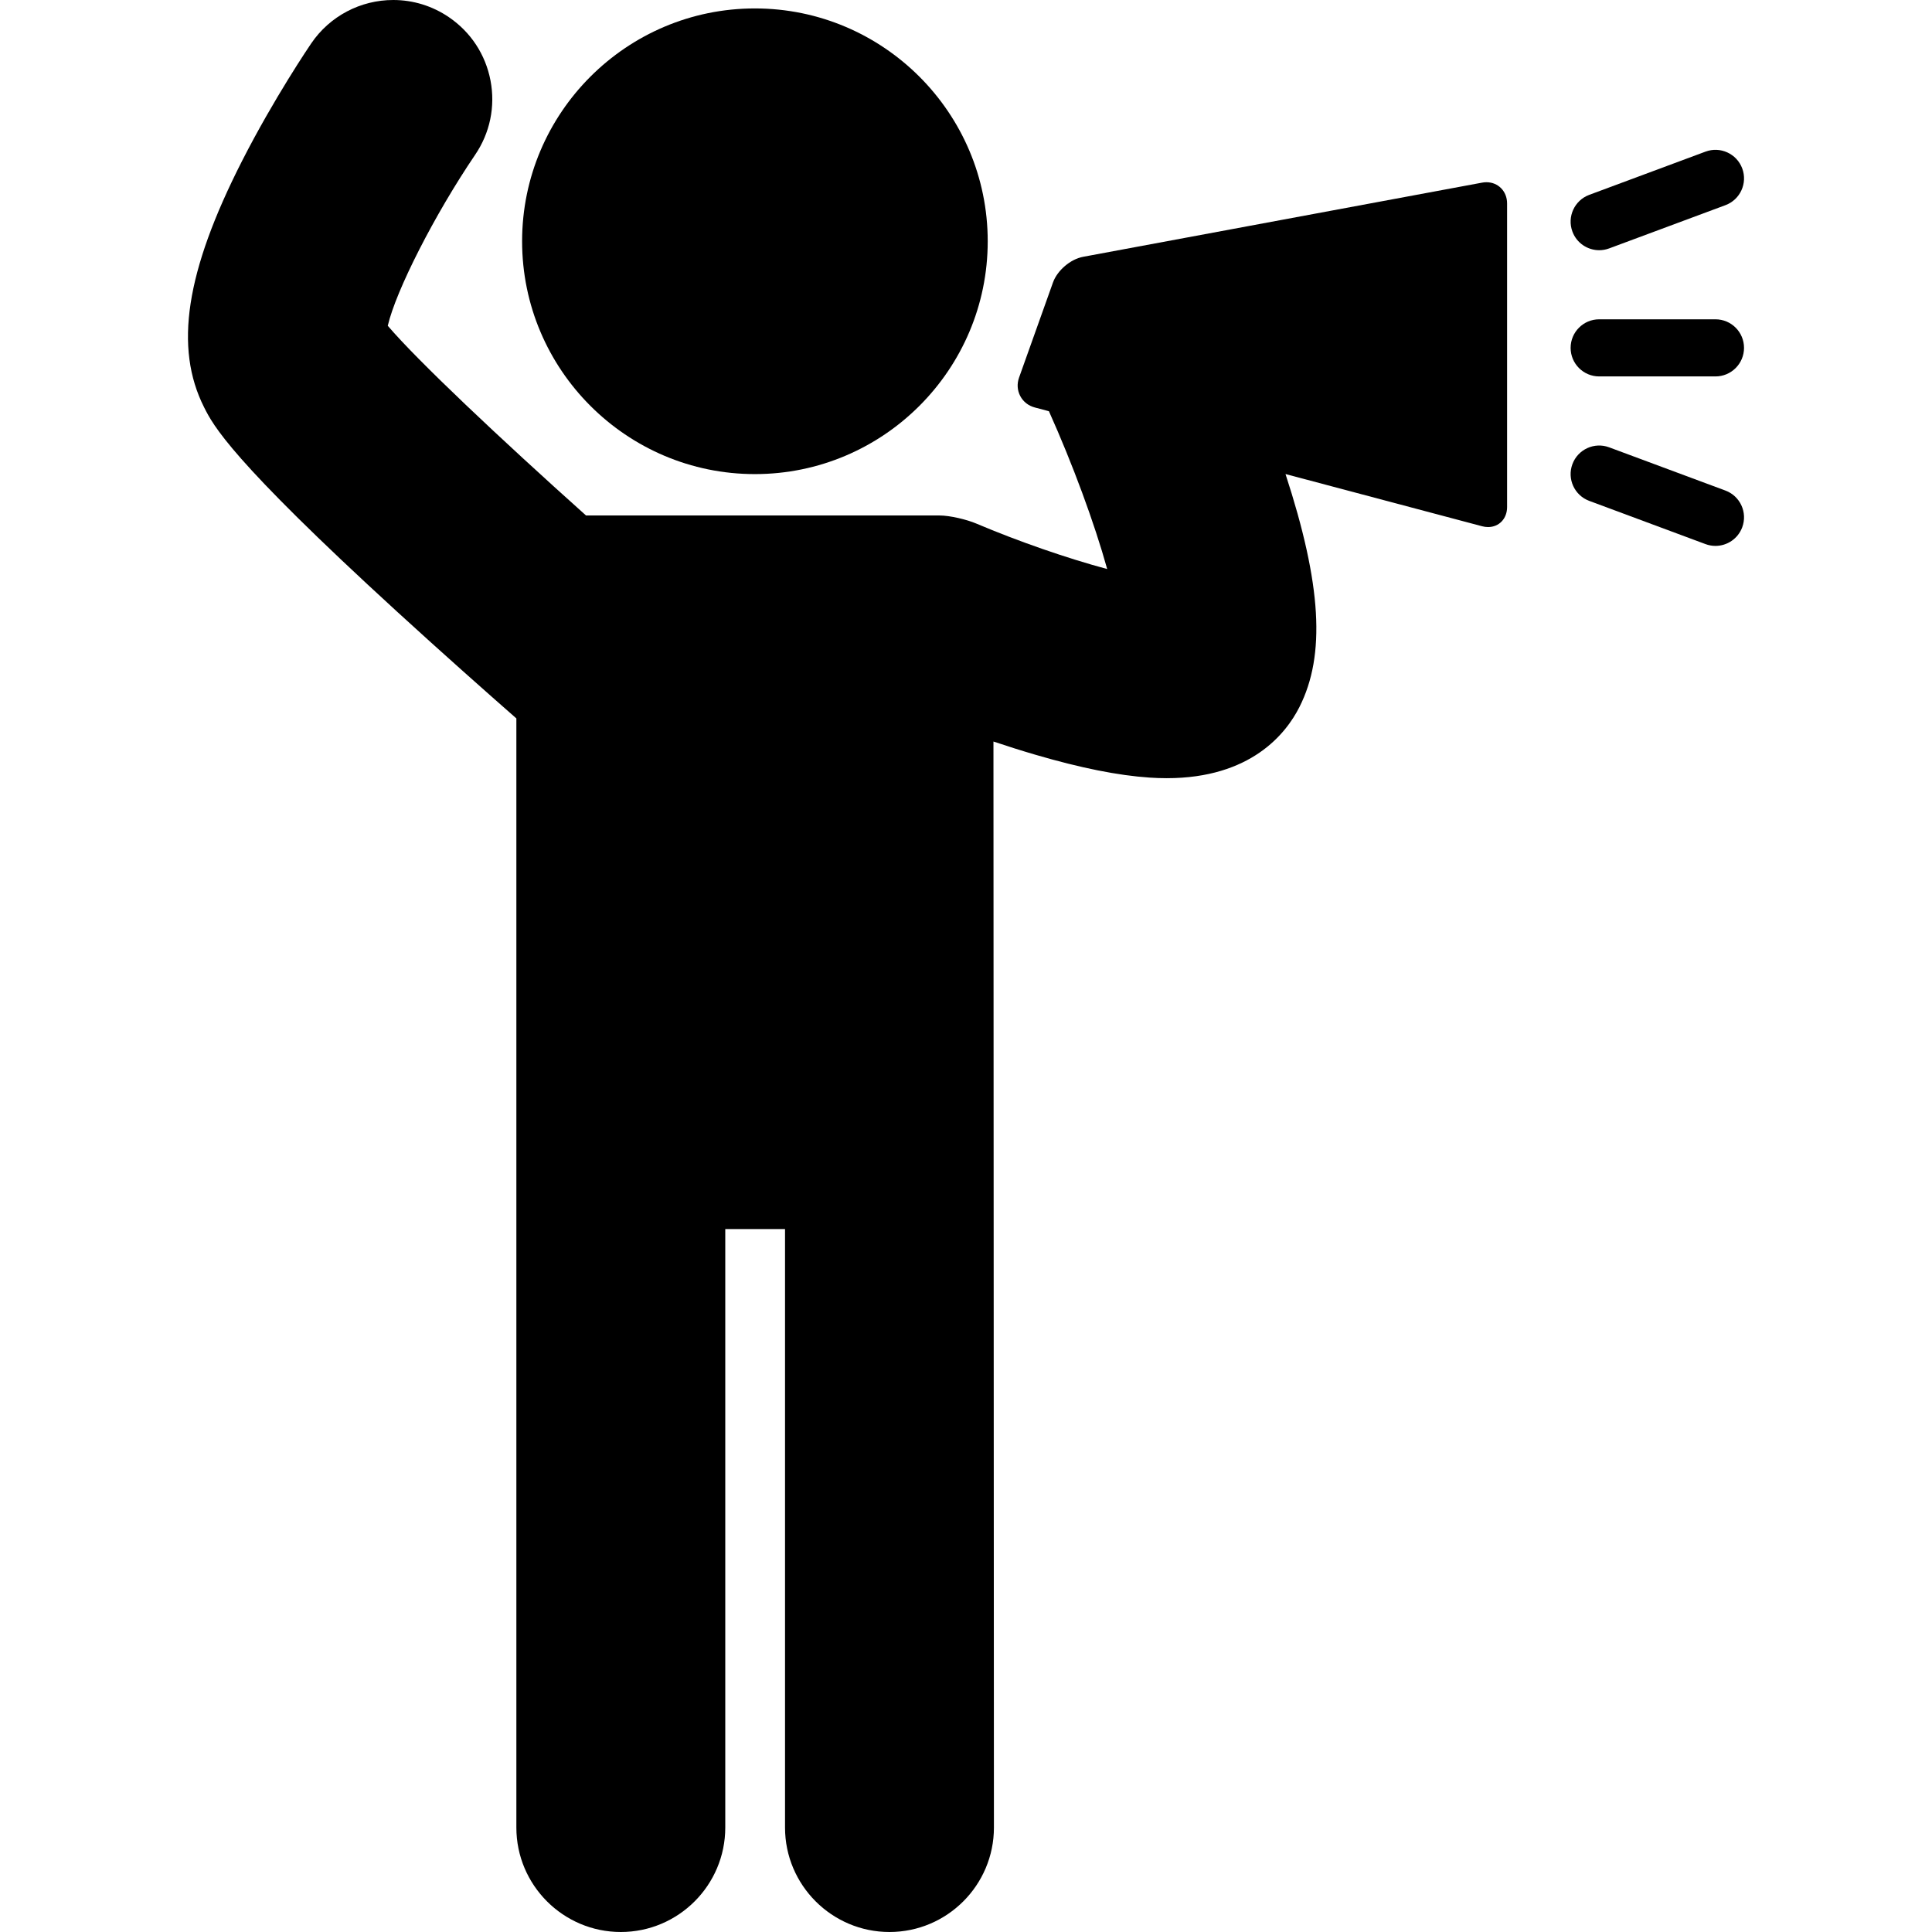
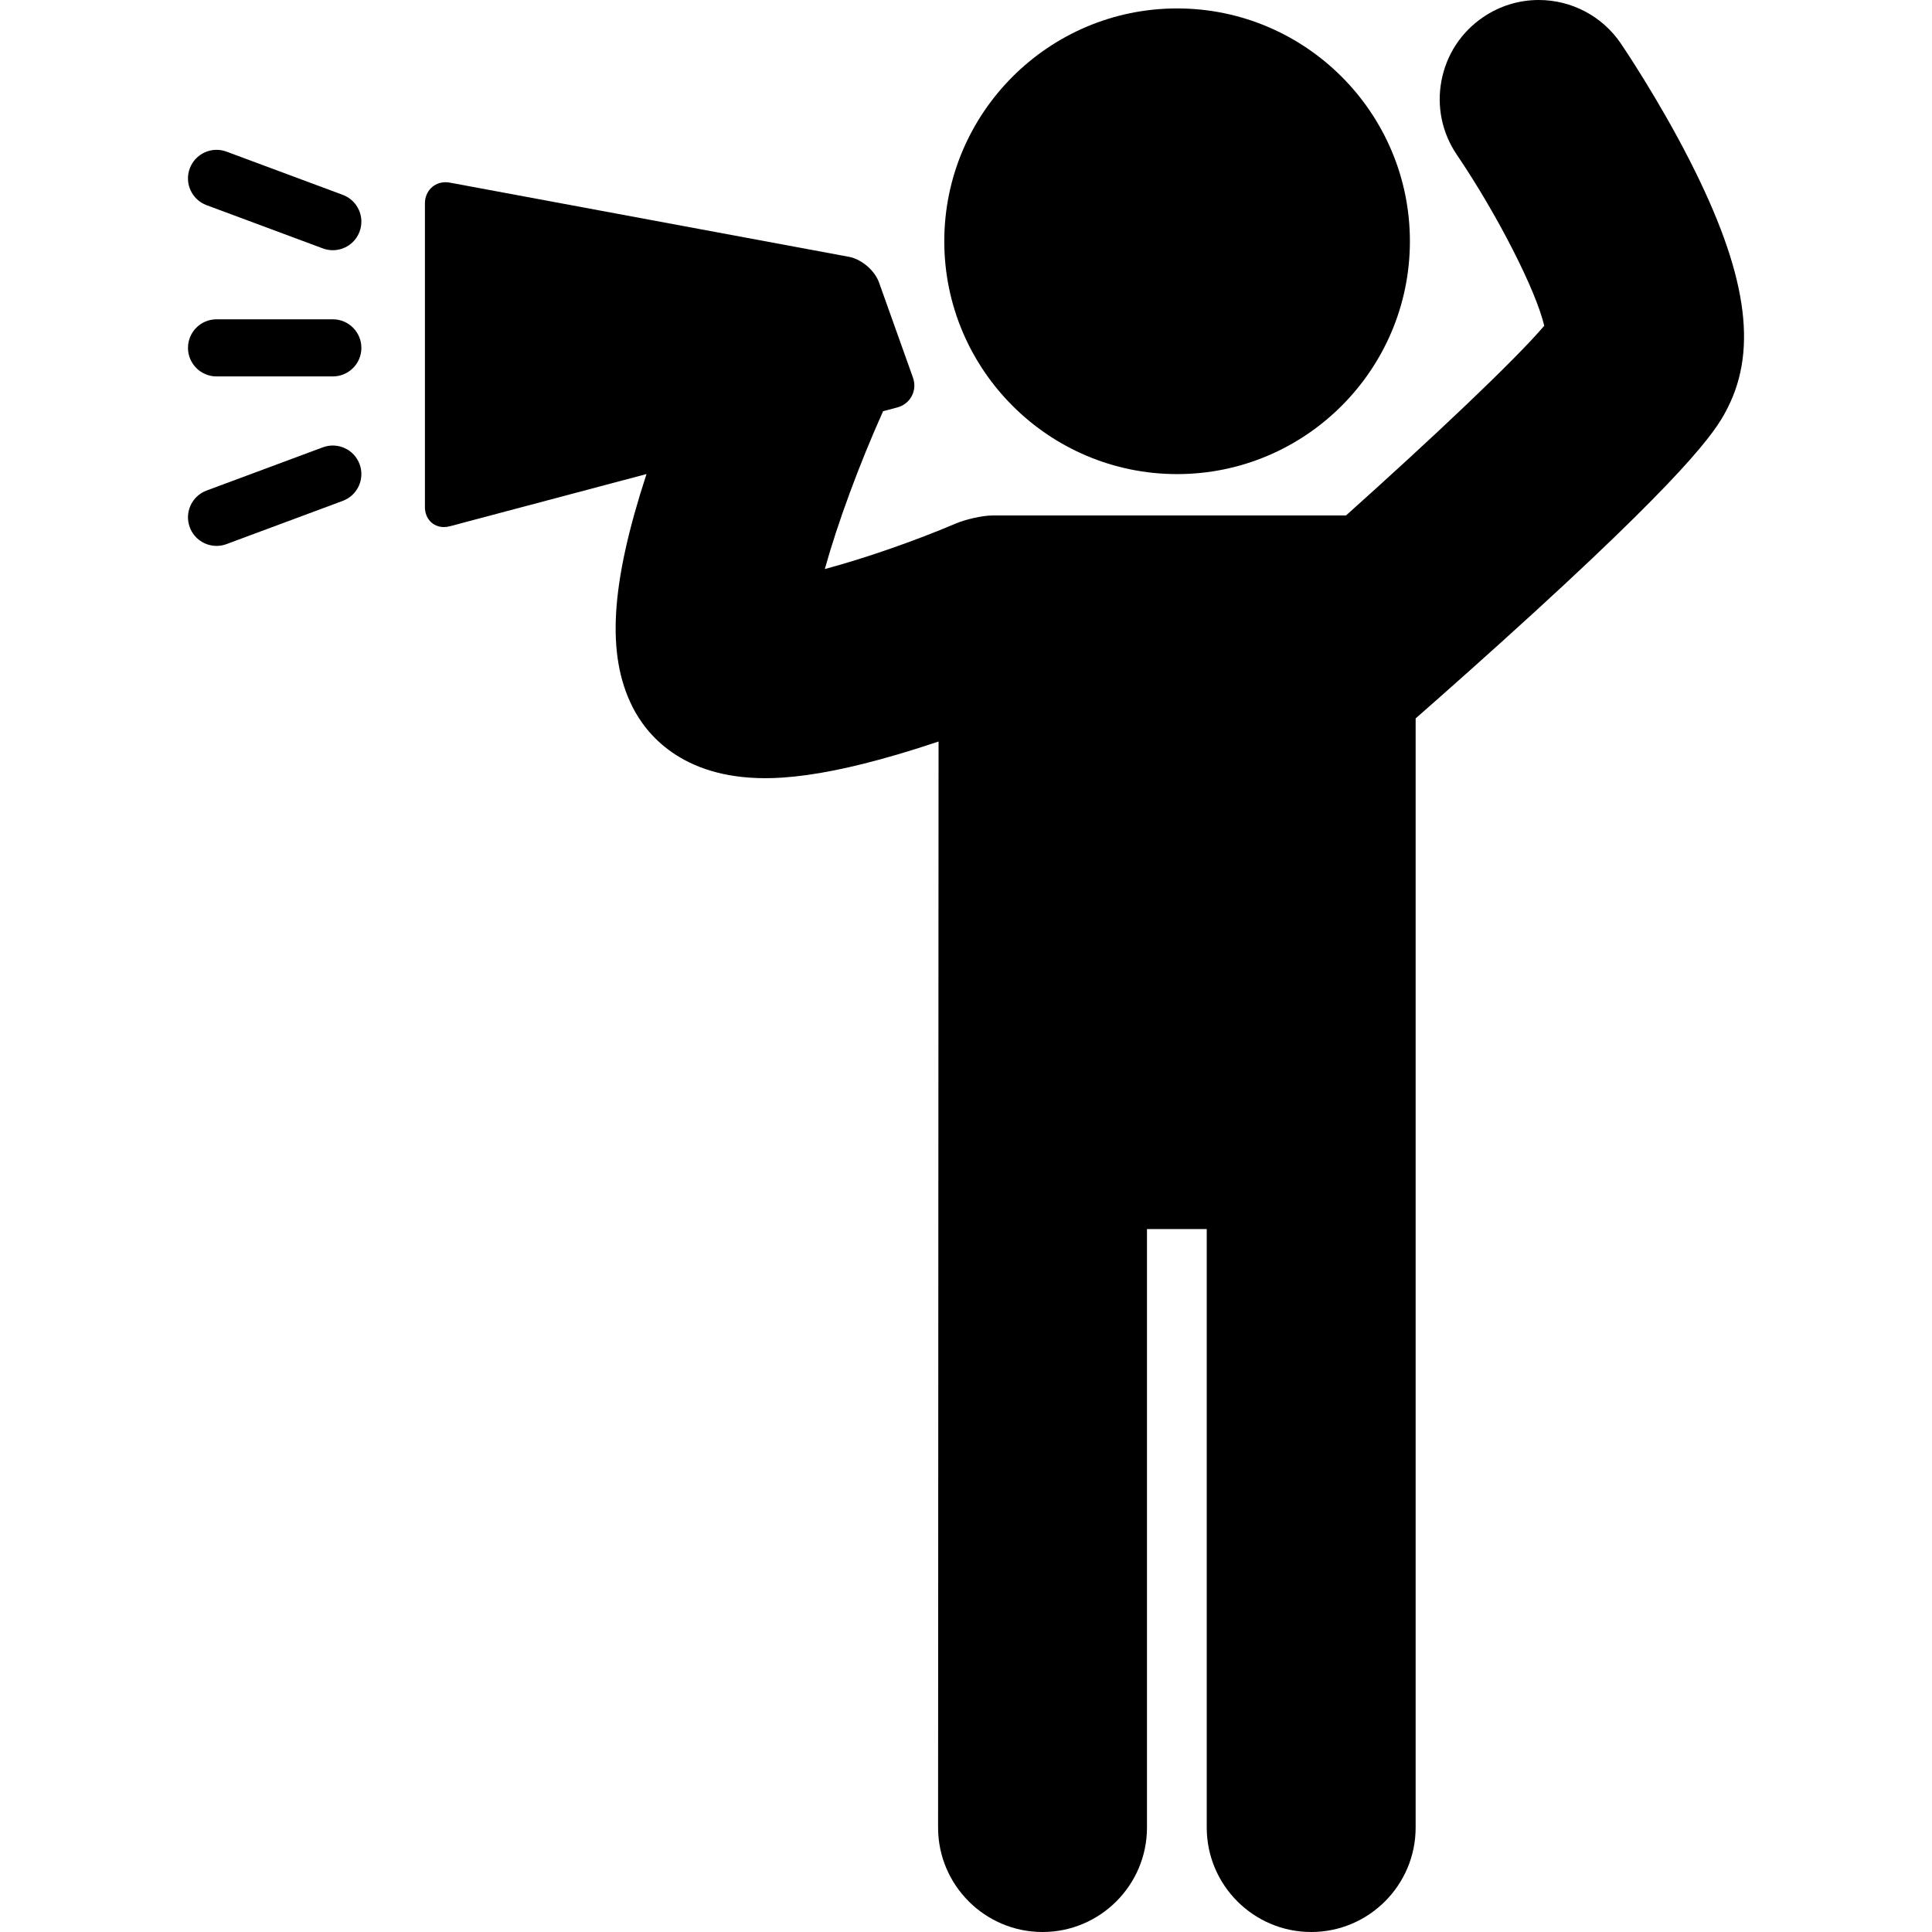
<svg xmlns="http://www.w3.org/2000/svg" version="1.1" id="Capa_1" x="0px" y="0px" viewBox="0 0 446.775 446.775" style="enable-background:new 0 0 446.775 446.775;" xml:space="preserve">
-   <g>
-     <path d="M174.568,109.635c29.688,0,53.842-24.153,53.842-53.843c0-29.688-24.153-53.842-53.842-53.842   c-29.683,0-53.831,24.153-53.831,53.842C120.737,85.481,144.886,109.635,174.568,109.635z" />
-     <path d="M343.743,42.14c-0.333,0-0.672,0.032-1.008,0.095l-92.277,17.154c-2.905,0.541-5.96,3.145-6.955,5.93l-7.846,21.996   c-0.514,1.438-0.416,2.954,0.274,4.267c0.69,1.313,1.884,2.251,3.36,2.644l3.273,0.869c5.491,12.233,10.511,25.836,13.475,36.497   c-9.308-2.499-20.552-6.395-30.305-10.531c-2.151-0.912-6.048-1.858-8.485-1.858h-81.733   c-19.958-17.873-38.952-35.774-45.844-43.87c1.883-8.132,10.844-25.738,20.196-39.527c3.442-5.061,4.708-11.16,3.563-17.173   c-1.146-6.013-4.564-11.22-9.625-14.661C99.989,1.373,95.54,0,90.94,0c-7.606,0-14.696,3.75-18.966,10.031   c-0.348,0.51-8.602,12.664-16.01,27.211C42.936,62.829,40.234,80.398,47.208,94.21c2.103,4.164,6.015,11.914,44.587,47.212   c10.67,9.765,20.953,18.867,27.615,24.711v256.489c0,13.317,10.836,24.153,24.155,24.153c13.317,0,24.153-10.836,24.153-24.153   V284.22h13.82v138.402c0,13.317,10.835,24.153,24.153,24.153c13.318,0,24.154-10.836,24.154-24.153l-0.109-251.145   c3.122,1.048,6.414,2.096,9.766,3.075c10.443,3.055,19.058,4.778,26.338,5.267c1.35,0.092,2.68,0.137,3.952,0.137   c19.484,0,27.602-10.316,30.708-16.466c6.064-12.011,5.13-28.299-3.227-53.867l45.47,12.075c0.461,0.123,0.923,0.184,1.374,0.184   c2.548,0,4.397-1.944,4.397-4.624V47.038C348.515,44.246,346.463,42.14,343.743,42.14z" />
-     <path d="M369.814,57.861c0.764,0,1.543-0.135,2.301-0.416l26.888-9.998c3.42-1.271,5.16-5.074,3.89-8.493   c-1.272-3.42-5.078-5.161-8.494-3.89l-26.888,9.996c-3.42,1.272-5.16,5.075-3.89,8.494   C364.609,56.216,367.132,57.861,369.814,57.861z" />
-     <path d="M369.812,87.049h26.887c3.648,0,6.606-2.957,6.606-6.605s-2.958-6.605-6.606-6.605h-26.887   c-3.647,0-6.605,2.957-6.605,6.605S366.164,87.049,369.812,87.049z" />
-     <path d="M399.002,113.44l-26.887-9.997c-3.421-1.271-7.224,0.47-8.494,3.89c-1.271,3.419,0.47,7.222,3.89,8.494l26.887,9.997   c0.76,0.281,1.537,0.416,2.301,0.416c2.682,0,5.204-1.646,6.193-4.307C404.162,118.515,402.422,114.712,399.002,113.44z" />
+   <defs id="defs961" />
+   <g id="g926" transform="matrix(-1,0,0,1,446.7763,0)">
+     <path d="m 174.568,109.635 c 29.688,0 53.842,-24.153 53.842,-53.843 0,-29.688 -24.153,-53.842 -53.842,-53.842 -29.683,0 -53.831,24.153 -53.831,53.842 0,29.689 24.149,53.843 53.831,53.843 z" id="path916" />
+     <path d="m 343.743,42.14 c -0.333,0 -0.672,0.032 -1.008,0.095 l -92.277,17.154 c -2.905,0.541 -5.96,3.145 -6.955,5.93 l -7.846,21.996 c -0.514,1.438 -0.416,2.954 0.274,4.267 0.69,1.313 1.884,2.251 3.36,2.644 l 3.273,0.869 c 5.491,12.233 10.511,25.836 13.475,36.497 -9.308,-2.499 -20.552,-6.395 -30.305,-10.531 -2.151,-0.912 -6.048,-1.858 -8.485,-1.858 H 135.516 C 115.558,101.33 96.564,83.429 89.672,75.333 c 1.883,-8.132 10.844,-25.738 20.196,-39.527 3.442,-5.061 4.708,-11.16 3.563,-17.173 C 112.285,12.62 108.867,7.413 103.806,3.972 99.989,1.373 95.54,0 90.94,0 83.334,0 76.244,3.75 71.974,10.031 c -0.348,0.51 -8.602,12.664 -16.01,27.211 -13.028,25.587 -15.73,43.156 -8.756,56.968 2.103,4.164 6.015,11.914 44.587,47.212 10.67,9.765 20.953,18.867 27.615,24.711 v 256.489 c 0,13.317 10.836,24.153 24.155,24.153 13.317,0 24.153,-10.836 24.153,-24.153 V 284.22 h 13.82 v 138.402 c 0,13.317 10.835,24.153 24.153,24.153 13.318,0 24.154,-10.836 24.154,-24.153 l -0.109,-251.145 c 3.122,1.048 6.414,2.096 9.766,3.075 10.443,3.055 19.058,4.778 26.338,5.267 1.35,0.092 2.68,0.137 3.952,0.137 19.484,0 27.602,-10.316 30.708,-16.466 6.064,-12.011 5.13,-28.299 -3.227,-53.867 l 45.47,12.075 c 0.461,0.123 0.923,0.184 1.374,0.184 2.548,0 4.397,-1.944 4.397,-4.624 v -70.22 c 10e-4,-2.792 -2.051,-4.898 -4.771,-4.898 z" id="path918" />
+     <path d="m 369.814,57.861 c 0.764,0 1.543,-0.135 2.301,-0.416 l 26.888,-9.998 c 3.42,-1.271 5.16,-5.074 3.89,-8.493 -1.272,-3.42 -5.078,-5.161 -8.494,-3.89 l -26.888,9.996 c -3.42,1.272 -5.16,5.075 -3.89,8.494 0.988,2.662 3.511,4.307 6.193,4.307 z" id="path920" />
+     <path d="m 369.812,87.049 h 26.887 c 3.648,0 6.606,-2.957 6.606,-6.605 0,-3.648 -2.958,-6.605 -6.606,-6.605 h -26.887 c -3.647,0 -6.605,2.957 -6.605,6.605 0,3.648 2.957,6.605 6.605,6.605 z" id="path922" />
+     <path d="m 399.002,113.44 -26.887,-9.997 c -3.421,-1.271 -7.224,0.47 -8.494,3.89 -1.271,3.419 0.47,7.222 3.89,8.494 l 26.887,9.997 c 0.76,0.281 1.537,0.416 2.301,0.416 2.682,0 5.204,-1.646 6.193,-4.307 1.27,-3.418 -0.47,-7.221 -3.89,-8.493 z" id="path924" />
  </g>
-   <g>
+   <g id="g928" transform="matrix(-1,0,0,1,446.7763,0)">
</g>
-   <g>
+   <g id="g930" transform="matrix(-1,0,0,1,446.7763,0)">
</g>
-   <g>
+   <g id="g932" transform="matrix(-1,0,0,1,446.7763,0)">
</g>
-   <g>
+   <g id="g934" transform="matrix(-1,0,0,1,446.7763,0)">
</g>
-   <g>
+   <g id="g936" transform="matrix(-1,0,0,1,446.7763,0)">
</g>
-   <g>
+   <g id="g938" transform="matrix(-1,0,0,1,446.7763,0)">
</g>
-   <g>
+   <g id="g940" transform="matrix(-1,0,0,1,446.7763,0)">
</g>
-   <g>
+   <g id="g942" transform="matrix(-1,0,0,1,446.7763,0)">
</g>
-   <g>
+   <g id="g944" transform="matrix(-1,0,0,1,446.7763,0)">
</g>
-   <g>
+   <g id="g946" transform="matrix(-1,0,0,1,446.7763,0)">
</g>
-   <g>
+   <g id="g948" transform="matrix(-1,0,0,1,446.7763,0)">
</g>
-   <g>
+   <g id="g950" transform="matrix(-1,0,0,1,446.7763,0)">
</g>
-   <g>
+   <g id="g952" transform="matrix(-1,0,0,1,446.7763,0)">
</g>
-   <g>
+   <g id="g954" transform="matrix(-1,0,0,1,446.7763,0)">
</g>
-   <g>
+   <g id="g956" transform="matrix(-1,0,0,1,446.7763,0)">
</g>
</svg>
